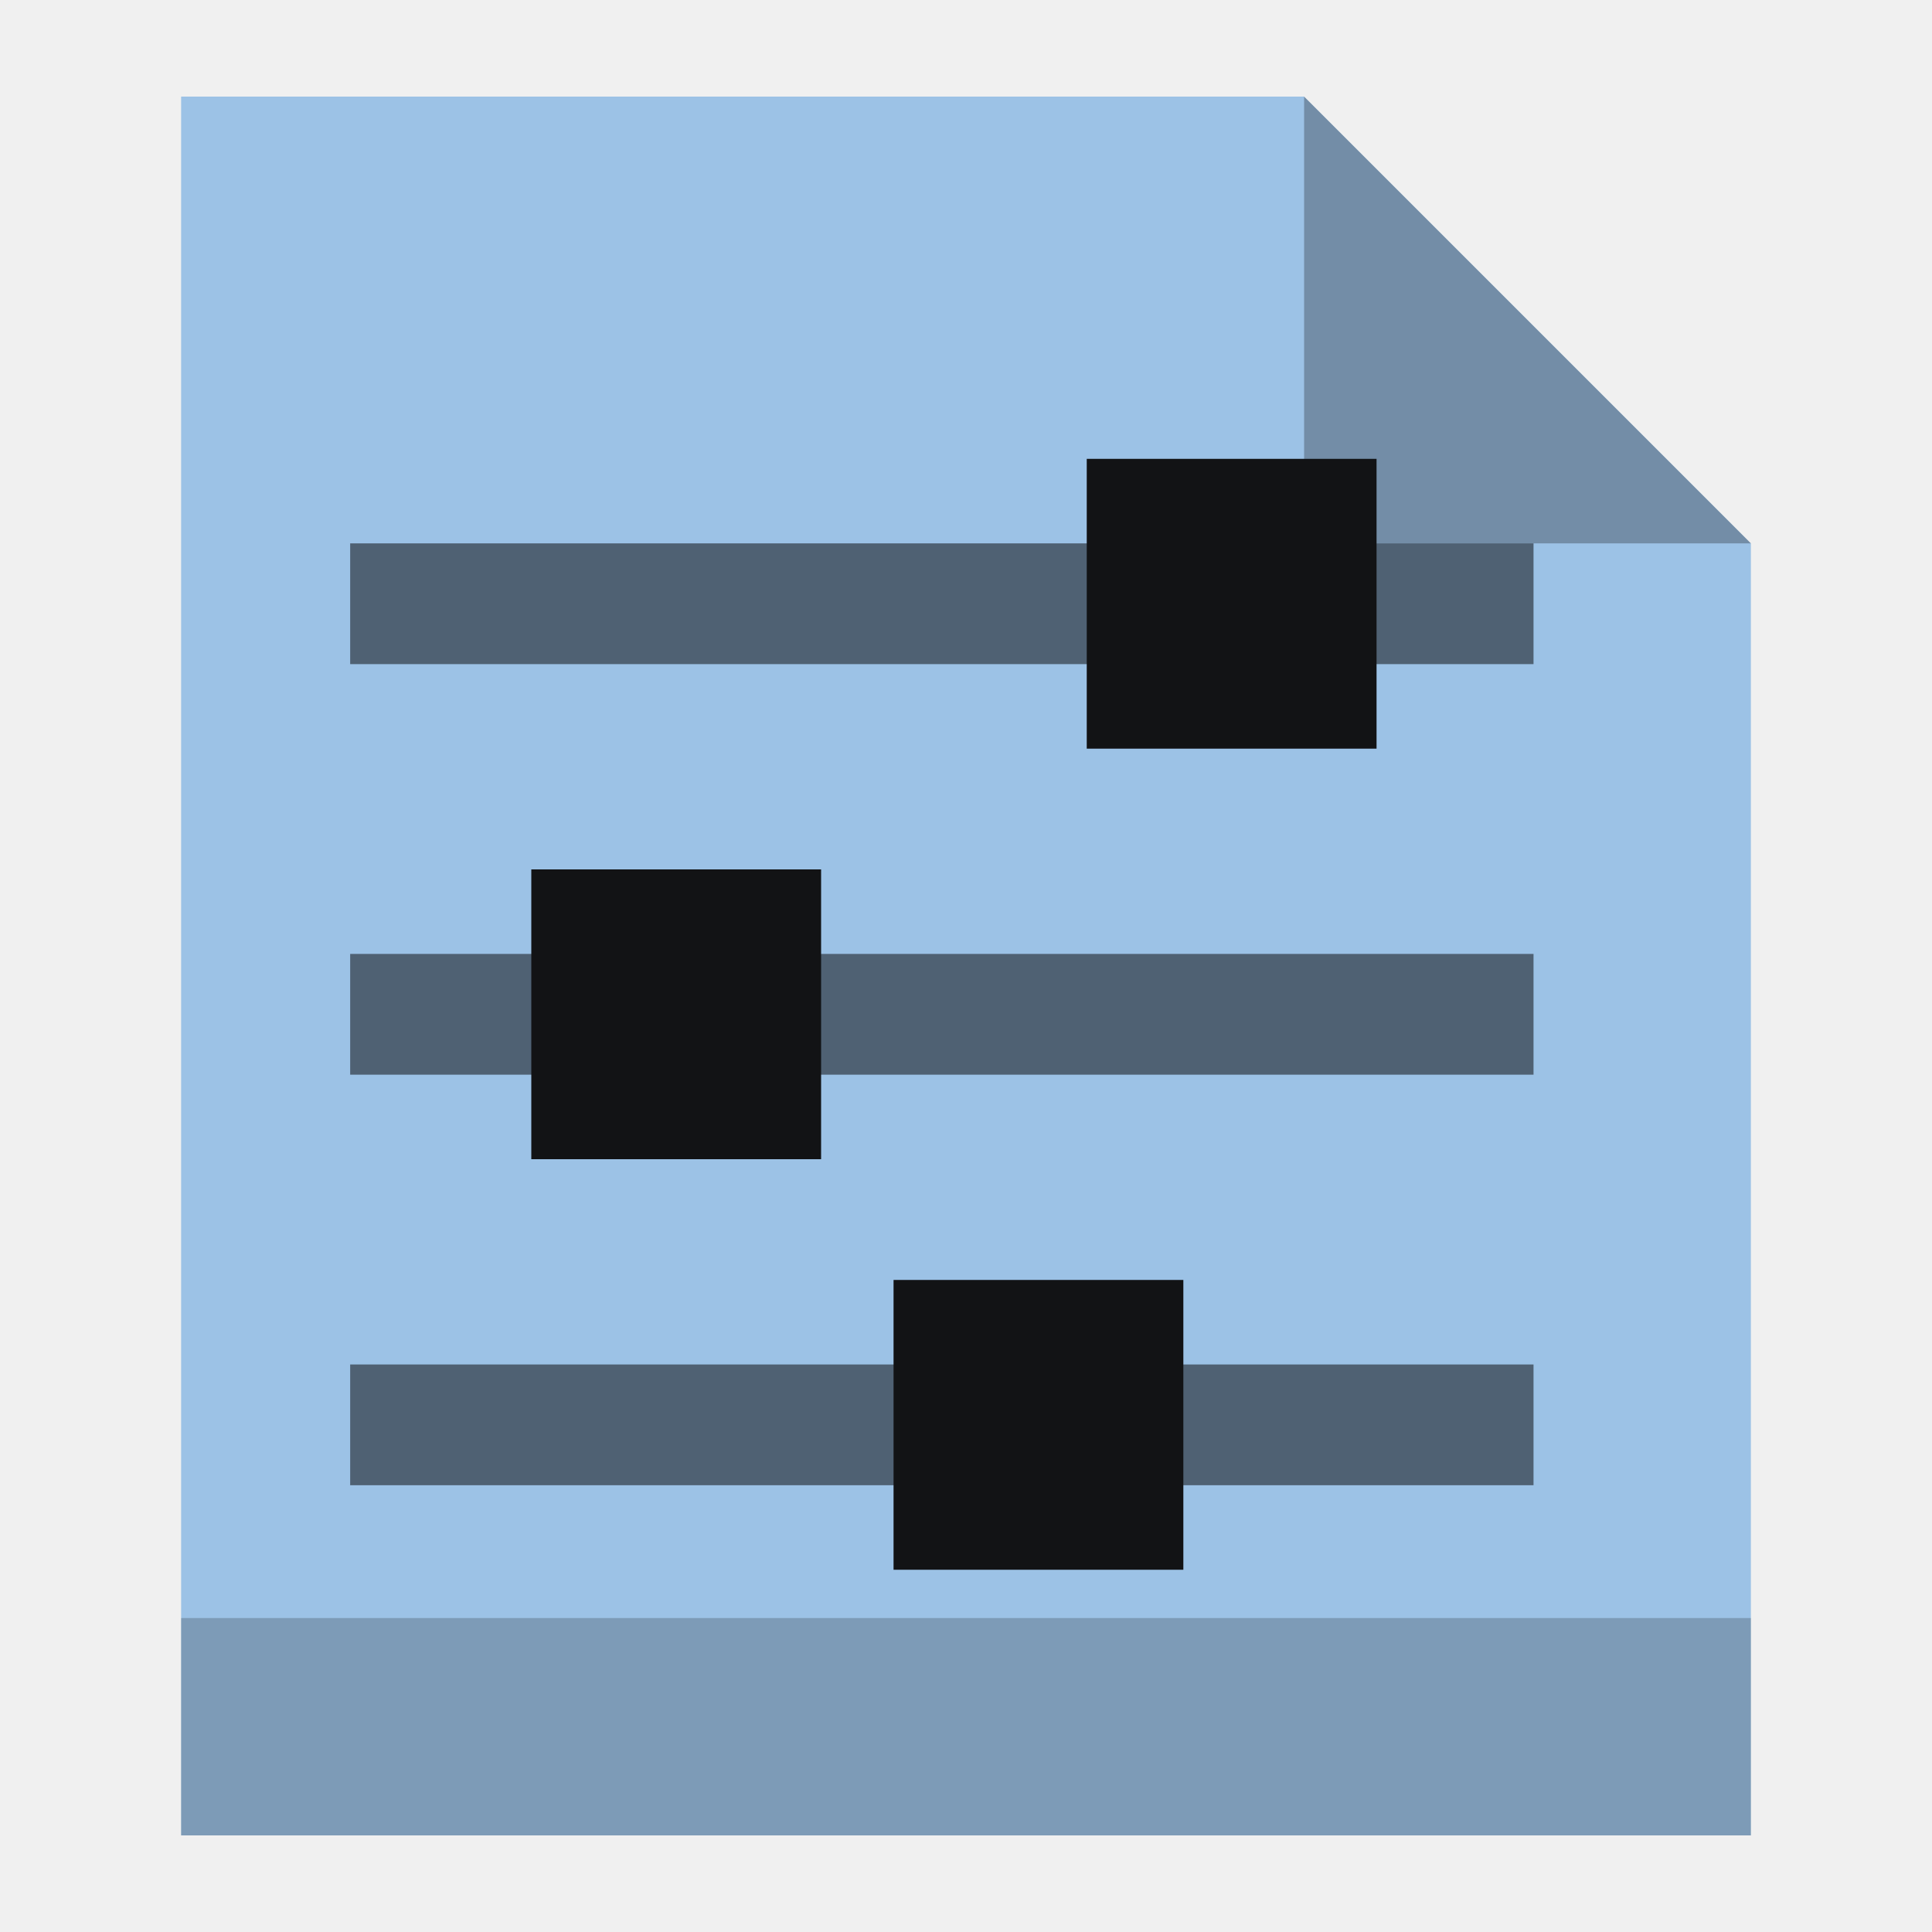
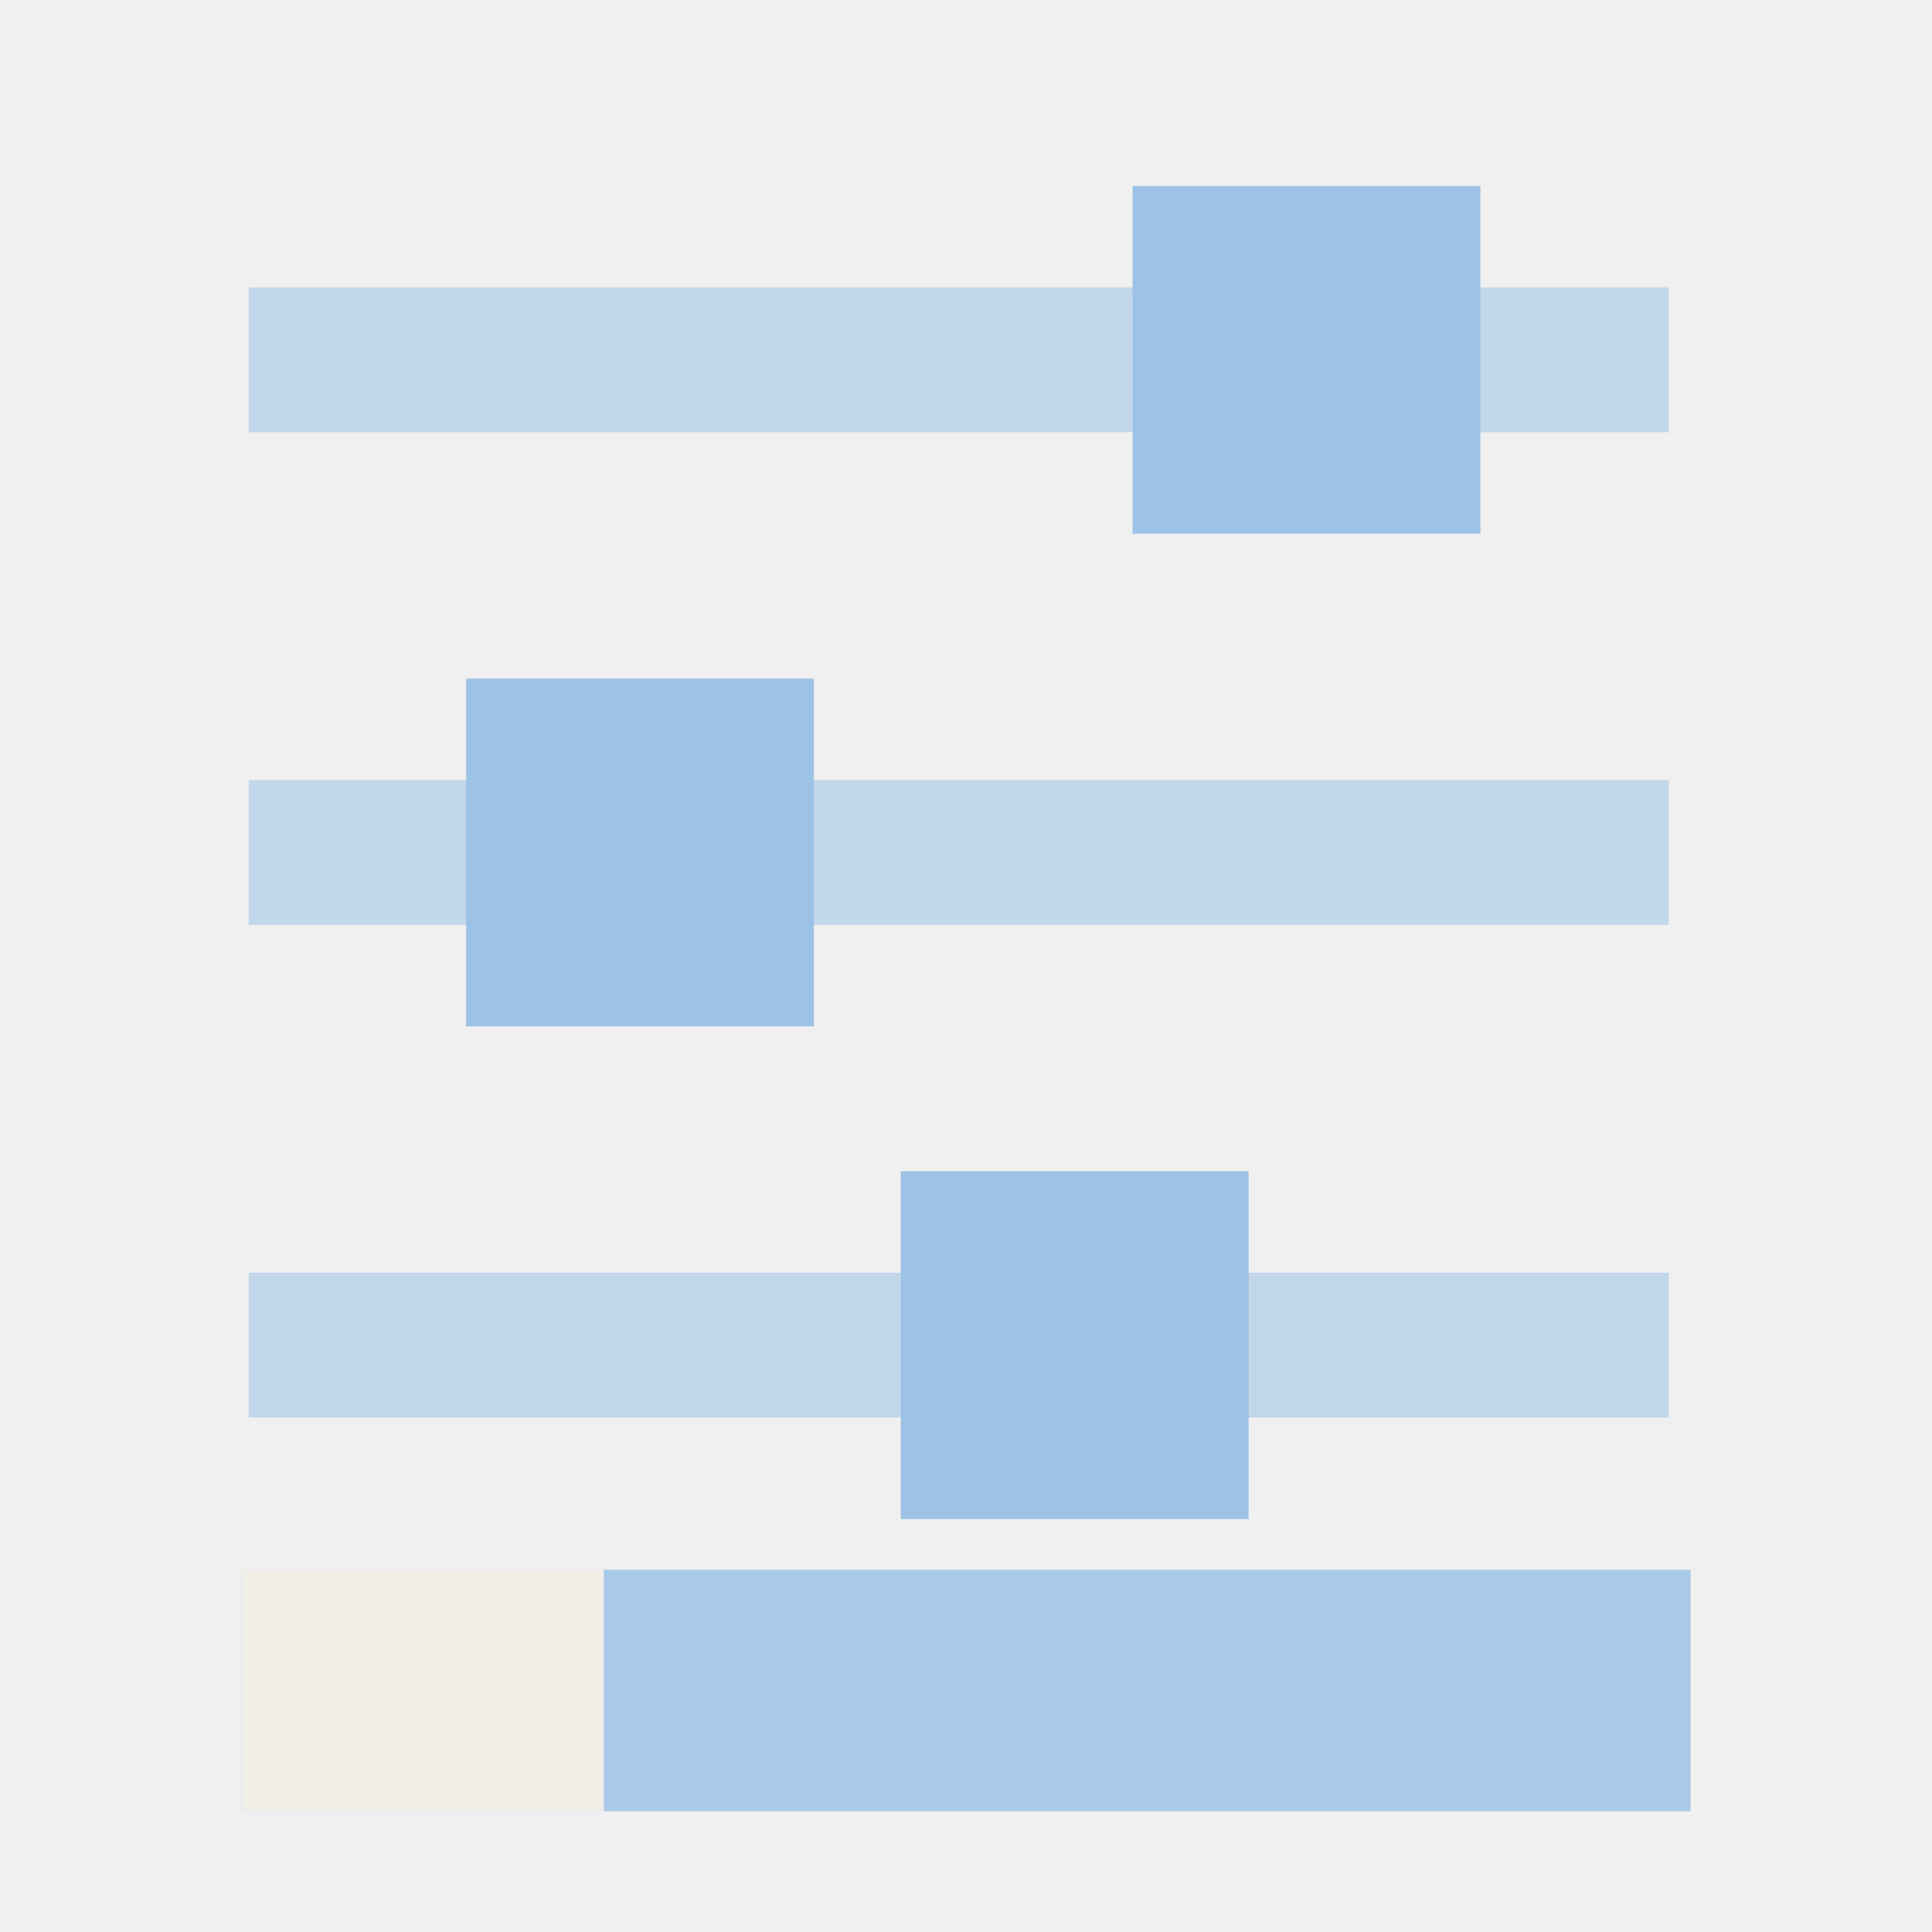
<svg xmlns="http://www.w3.org/2000/svg" viewBox="0 0 16 16">
-   <path d="M1.5.8h9.3l3.7 3.7v10.7h-13z" fill="#9CC2E6" />
-   <path d="M10.8.8v3.7h3.7z" fill="#121315" fill-opacity=".3" />
-   <rect x="1.5" y="13.4" width="13" height="1.8" fill="#121315" fill-opacity=".22" />
-   <path d="M3.4 5h8.8M3.4 8.4h8.8M3.4 11.8h8.8" fill="none" stroke="#121315" stroke-width="1" stroke-linecap="square" stroke-linejoin="miter" stroke-opacity=".55" />
-   <rect x="9" y="3.8" width="2.4" height="2.4" fill="#121315" />
-   <rect x="4.4" y="7.2" width="2.4" height="2.4" fill="#121315" />
-   <rect x="7.4" y="10.6" width="2.4" height="2.4" fill="#121315" />
+   <mask id="p">
+     <g transform="translate(8 6.7) scale(1.2) translate(-7.85 -8.1)">
+       <path d="M3.4 5h8.8M3.4 8.4h8.8M3.4 11.8h8.8" fill="none" stroke="#fff" stroke-width="1" stroke-linecap="square" stroke-linejoin="miter" stroke-opacity=".55" />
+       <rect x="9" y="3.8" width="2.4" height="2.4" fill="#fff" />
+       <rect x="4.4" y="7.2" width="2.4" height="2.4" fill="#fff" />
+       <rect x="7.4" y="10.6" width="2.4" height="2.4" fill="#fff" />
+     </g>
+   </mask>
+   <rect width="16" height="12.6" fill="#9CC2E6" mask="url(#p)" />
+   <rect x="2" y="13" width="12" height="2" fill="#9CC2E6" fill-opacity=".85" />
+   <rect x="2" y="13" width="3" height="2" fill="#F2EFE8" />
</svg>
